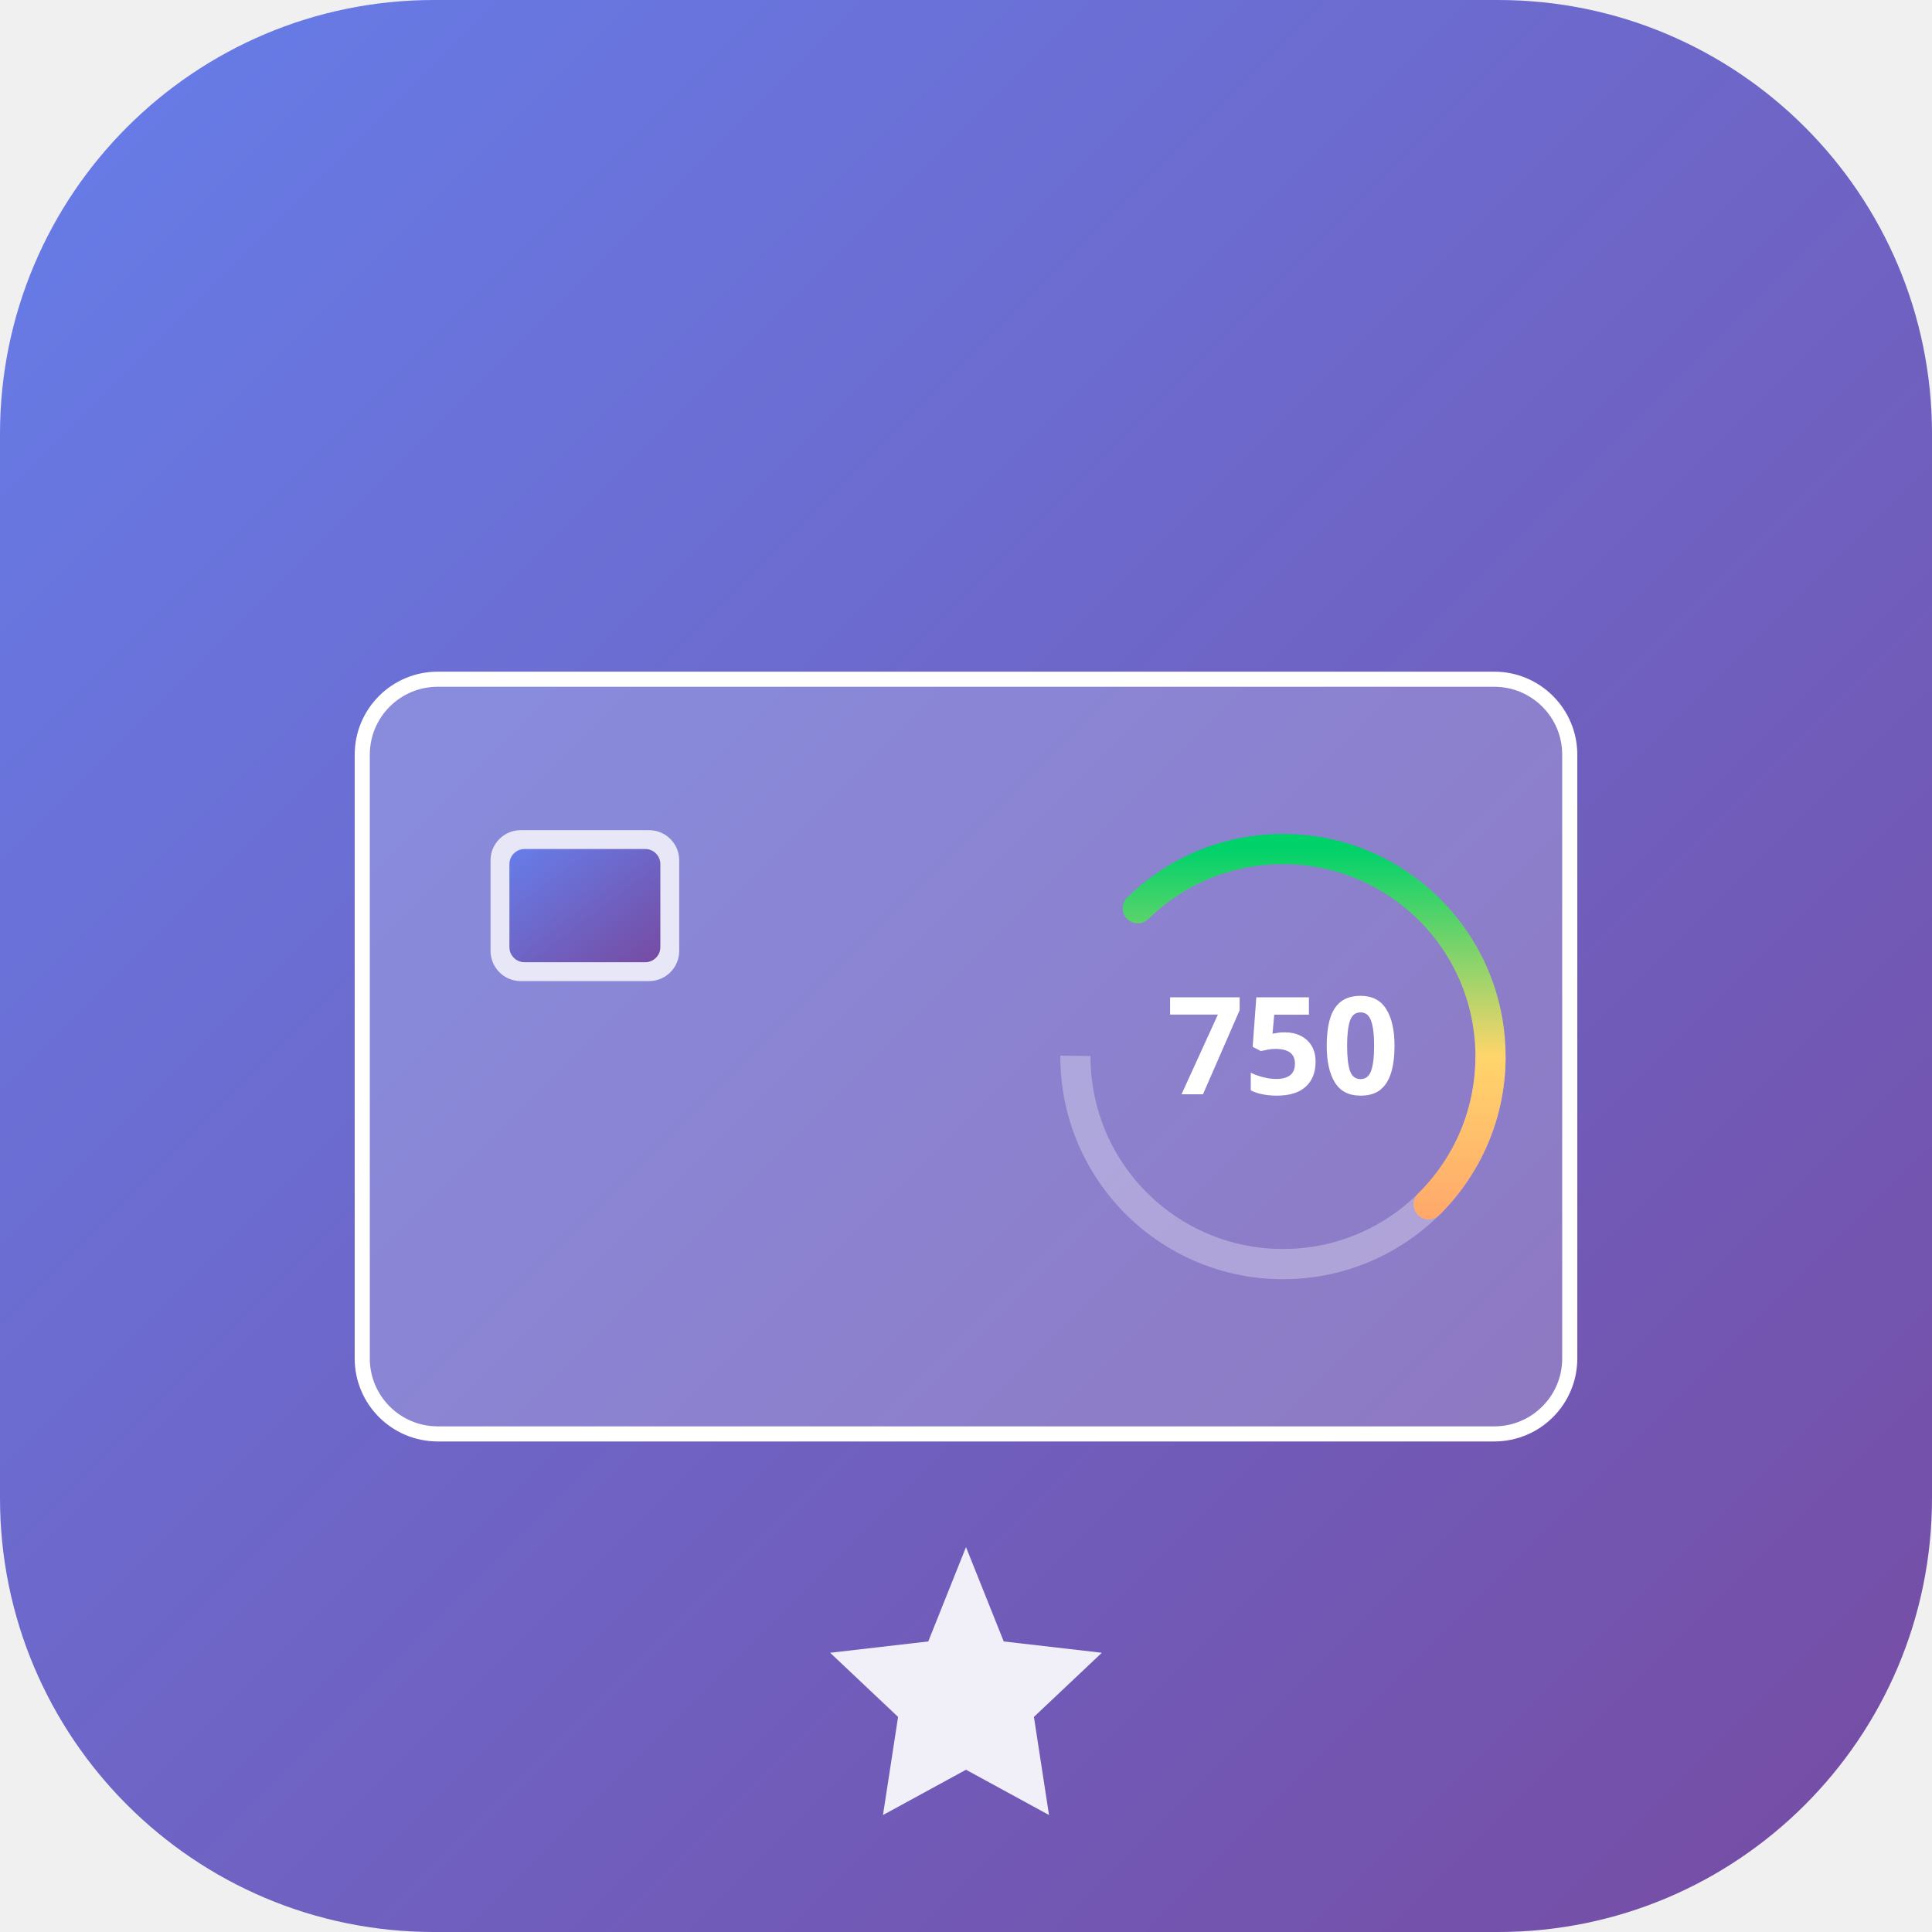
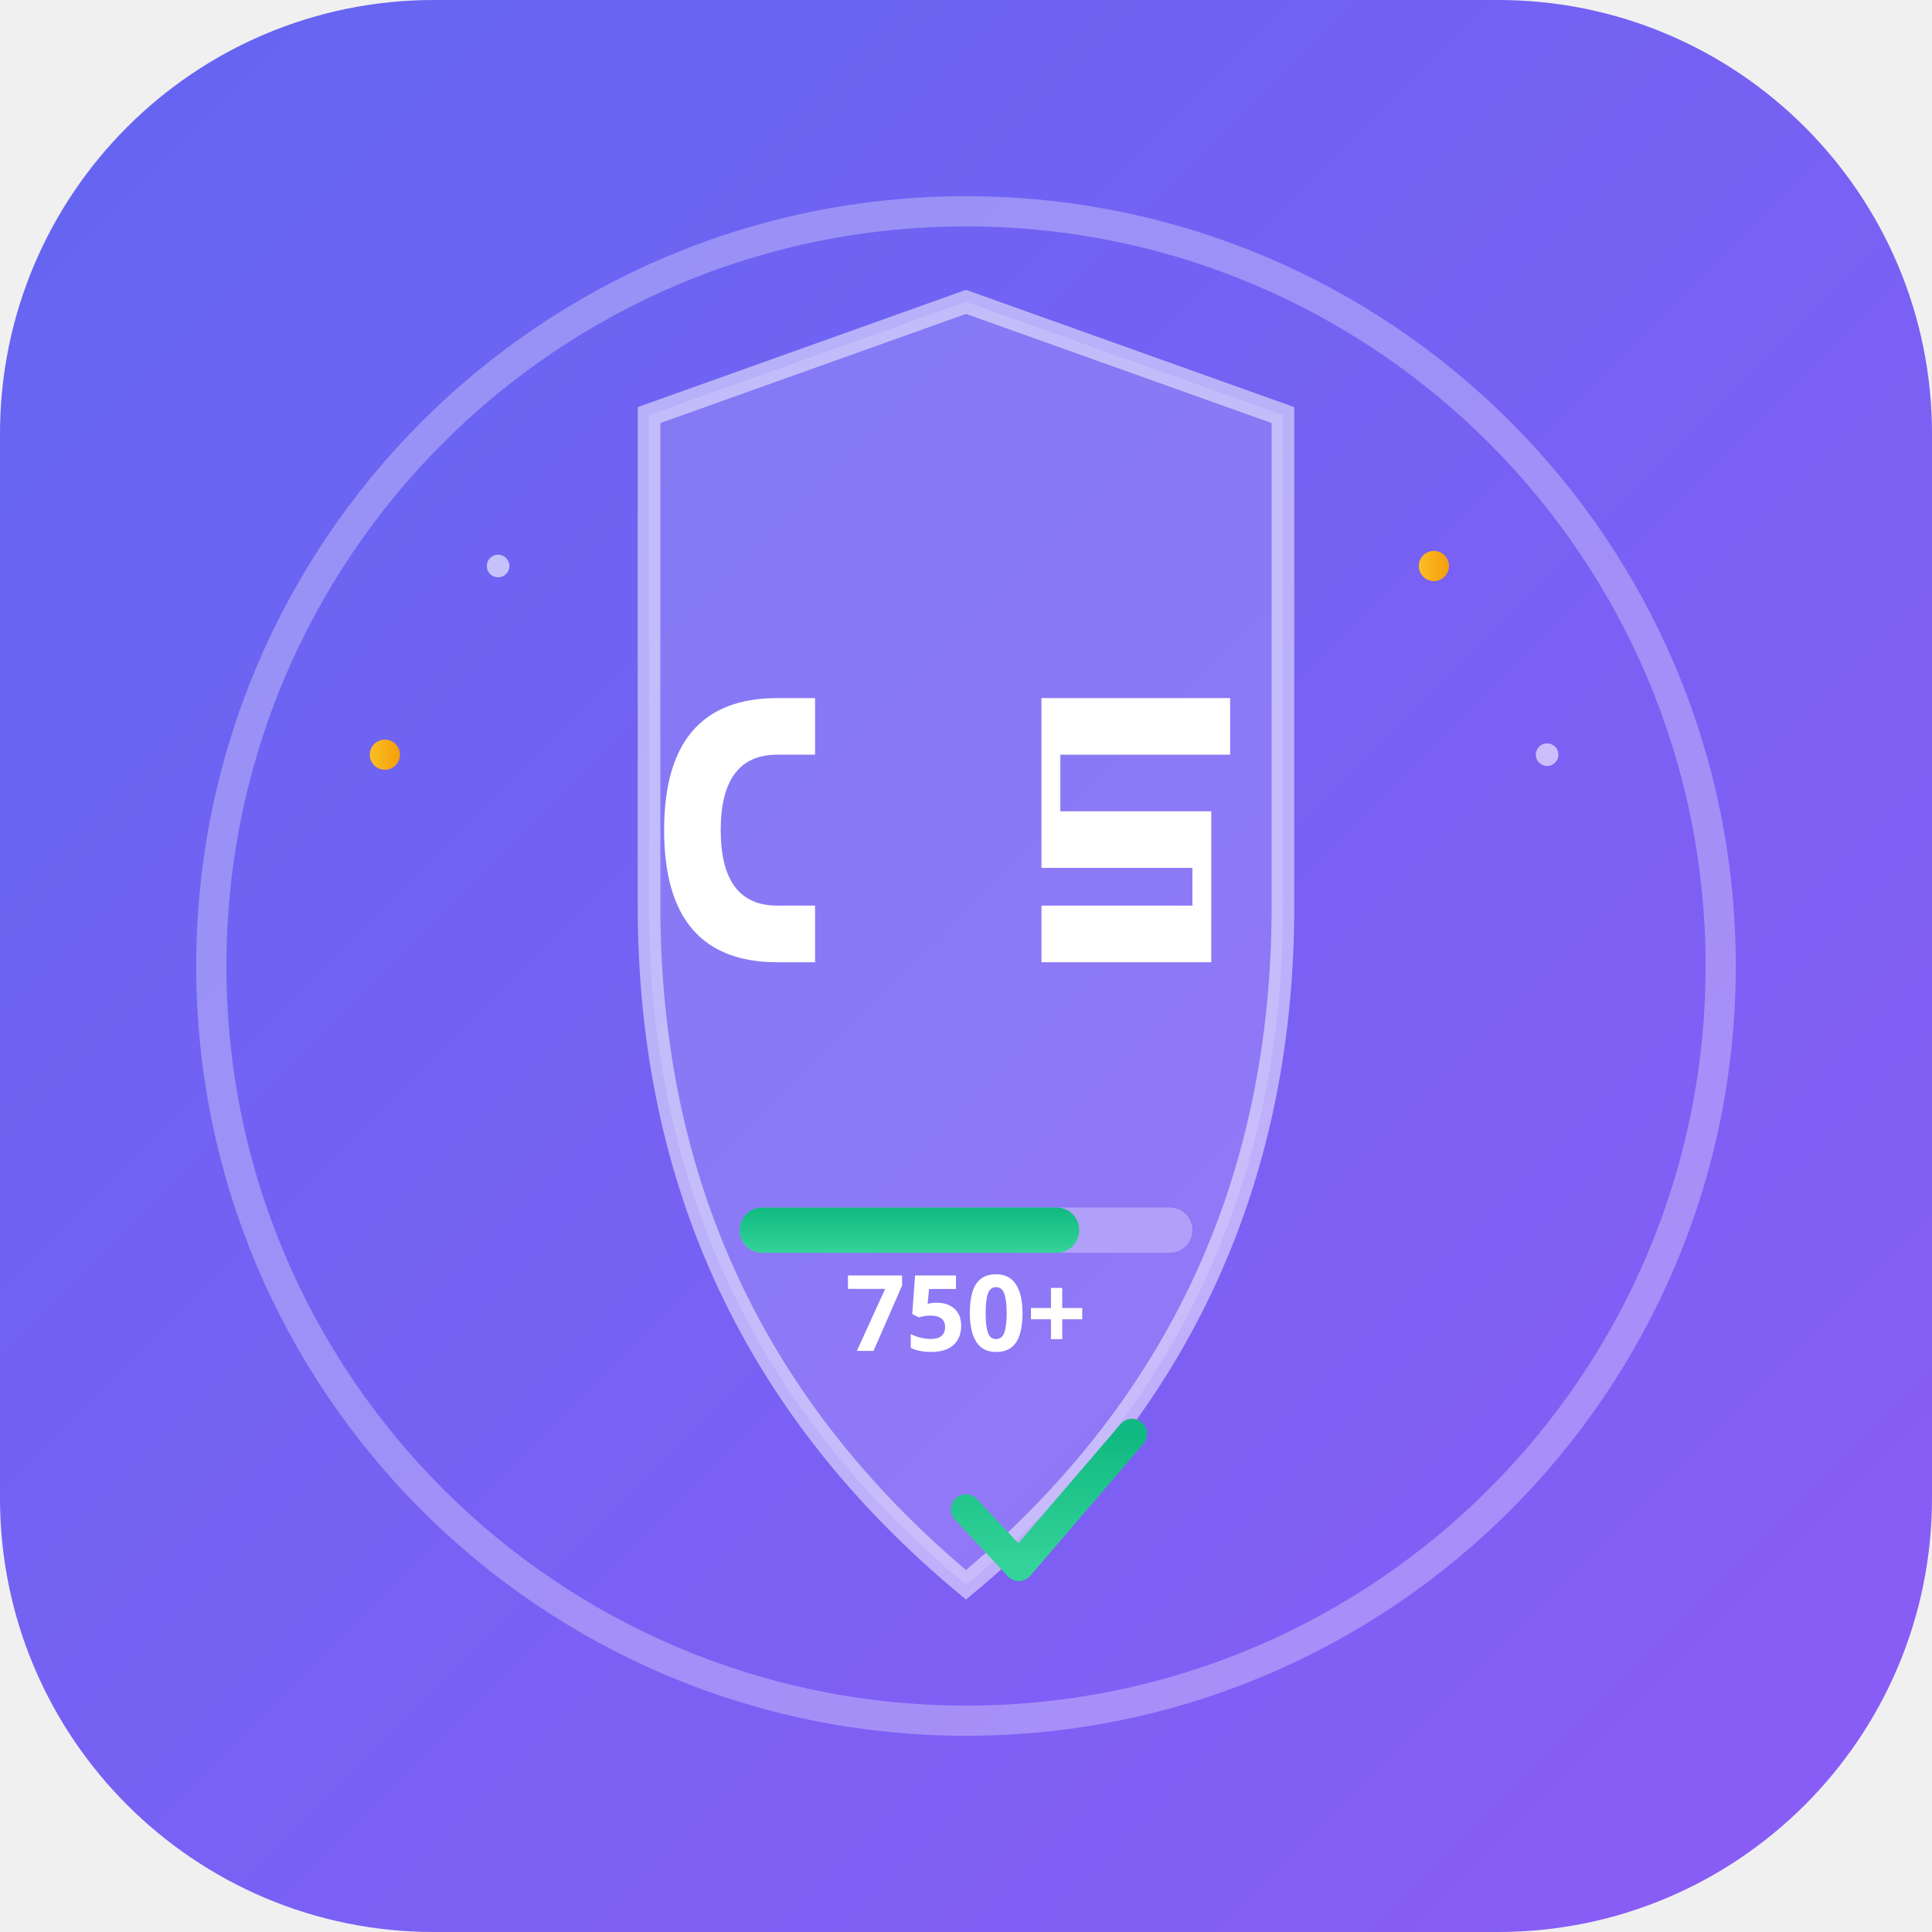
<svg xmlns="http://www.w3.org/2000/svg" width="512" height="512" viewBox="0 0 512 512" fill="none">
  <defs>
-     <linearGradient id="bgGradient" x1="0%" y1="0%" x2="100%" y2="100%">
-       <stop offset="0%" style="stop-color:#667eea;stop-opacity:1" />
-       <stop offset="100%" style="stop-color:#764ba2;stop-opacity:1" />
+     <linearGradient id="mainGradient" x1="0%" y1="0%" x2="100%" y2="100%">
+       <stop offset="0%" style="stop-color:#6366f1;stop-opacity:1" />
+       <stop offset="100%" style="stop-color:#8b5cf6;stop-opacity:1" />
    </linearGradient>
-     <linearGradient id="scoreGradient" x1="0%" y1="0%" x2="100%" y2="0%">
-       <stop offset="0%" style="stop-color:#FF9B6B;stop-opacity:1" />
-       <stop offset="50%" style="stop-color:#FFD56B;stop-opacity:1" />
-       <stop offset="100%" style="stop-color:#00D26A;stop-opacity:1" />
+     <linearGradient id="accentGradient" x1="0%" y1="0%" x2="100%" y2="0%">
+       <stop offset="0%" style="stop-color:#fbbf24;stop-opacity:1" />
+       <stop offset="100%" style="stop-color:#f59e0b;stop-opacity:1" />
+     </linearGradient>
+     <linearGradient id="scoreGlow" x1="0%" y1="0%" x2="0%" y2="100%">
+       <stop offset="0%" style="stop-color:#10b981;stop-opacity:1" />
+       <stop offset="100%" style="stop-color:#34d399;stop-opacity:1" />
    </linearGradient>
  </defs>
-   <rect width="512" height="512" rx="115" fill="url(#bgGradient)" />
-   <rect x="96" y="180" width="320" height="200" rx="20" fill="white" opacity="0.2" />
-   <rect x="96" y="180" width="320" height="200" rx="20" stroke="white" stroke-width="4" fill="none" />
-   <rect x="130" y="220" width="50" height="40" rx="8" fill="white" opacity="0.8" />
-   <rect x="135" y="225" width="40" height="30" rx="4" fill="url(#bgGradient)" />
-   <circle cx="340" cy="280" r="55" stroke="white" stroke-width="8" fill="none" opacity="0.3" stroke-dasharray="173 173" />
-   <circle cx="340" cy="280" r="55" stroke="url(#scoreGradient)" stroke-width="8" fill="none" stroke-dasharray="130 173" stroke-linecap="round" transform="rotate(-90 340 280)" />
-   <text x="340" y="290" font-family="system-ui, sans-serif" font-size="36" font-weight="bold" fill="white" text-anchor="middle">750</text>
-   <path d="M256 410 L266 435 L292 438 L274 455 L278 481 L256 469 L234 481 L238 455 L220 438 L246 435 Z" fill="white" opacity="0.9" />
+   <rect width="512" height="512" rx="115" fill="url(#mainGradient)" />
+   <circle cx="256" cy="256" r="200" stroke="white" stroke-width="8" fill="none" opacity="0.3" />
+   <path d="M 256 80 L 340 110 L 340 240 Q 340 350 256 420 Q 172 350 172 240 L 172 110 Z" fill="white" opacity="0.15" />
+   <path d="M 256 80 L 340 110 L 340 240 Q 340 350 256 420 Q 172 350 172 240 L 172 110 Z" stroke="white" stroke-width="6" fill="none" opacity="0.5" />
+   <g transform="translate(256, 220)">
+     <path d="M -50 -35 Q -80 -35 -80 0 Q -80 35 -50 35 L -40 35 L -40 20 L -50 20 Q -65 20 -65 0 Q -65 -20 -50 -20 L -40 -20 L -40 -35 Z" fill="white" />
+     <path d="M 20 -35 L 70 -35 L 70 -20 L 25 -20 L 25 -5 L 65 -5 L 65 35 L 20 35 L 20 20 L 60 20 L 60 10 L 20 10 Z" fill="white" />
+   </g>
+   <g transform="translate(256, 320)">
+     <rect x="-60" y="0" width="120" height="12" rx="6" fill="white" opacity="0.3" />
+     <rect x="-60" y="0" width="90" height="12" rx="6" fill="url(#scoreGlow)" />
+     <text x="0" y="38" font-family="system-ui, sans-serif" font-size="28" font-weight="bold" fill="white" text-anchor="middle">750+</text>
+   </g>
+   <circle cx="380" cy="150" r="4" fill="url(#accentGradient)" />
+   <circle cx="410" cy="200" r="3" fill="white" opacity="0.6" />
+   <circle cx="132" cy="150" r="3" fill="white" opacity="0.6" />
+   <circle cx="102" cy="200" r="4" fill="url(#accentGradient)" />
+   <path d="M 256 400 L 270 415 L 300 380" stroke="url(#scoreGlow)" stroke-width="8" fill="none" stroke-linecap="round" stroke-linejoin="round" />
</svg>
